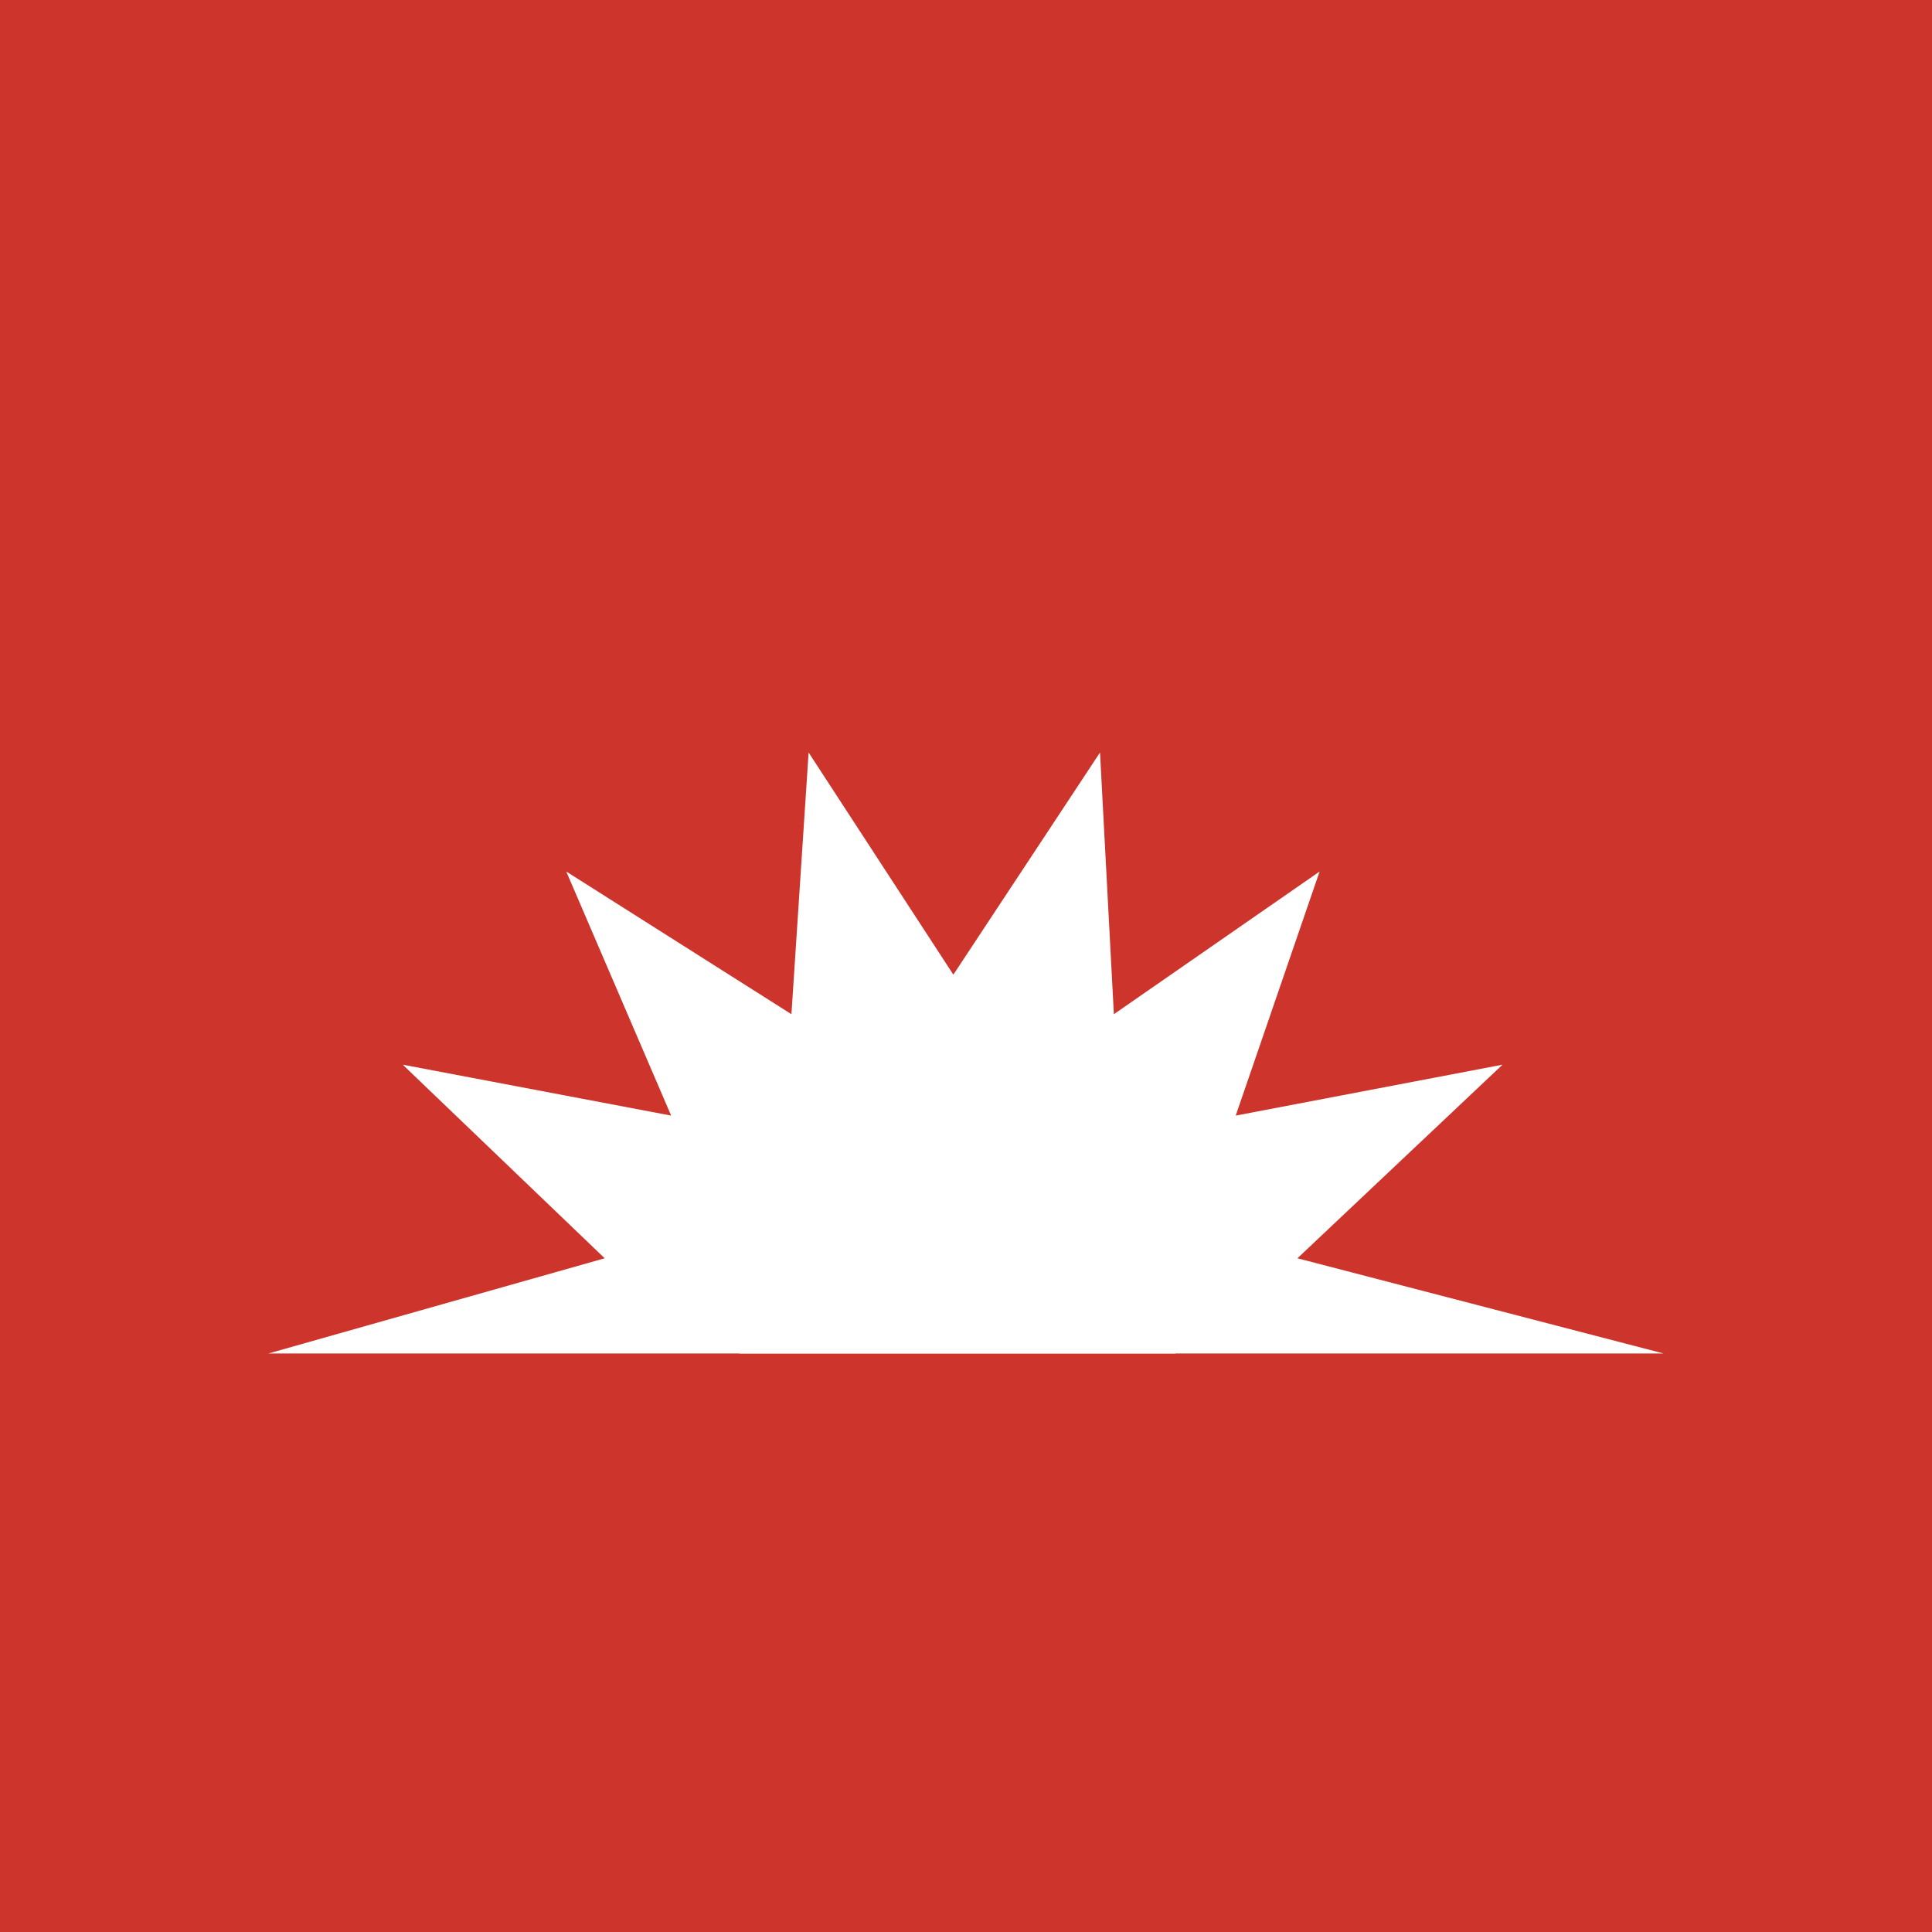
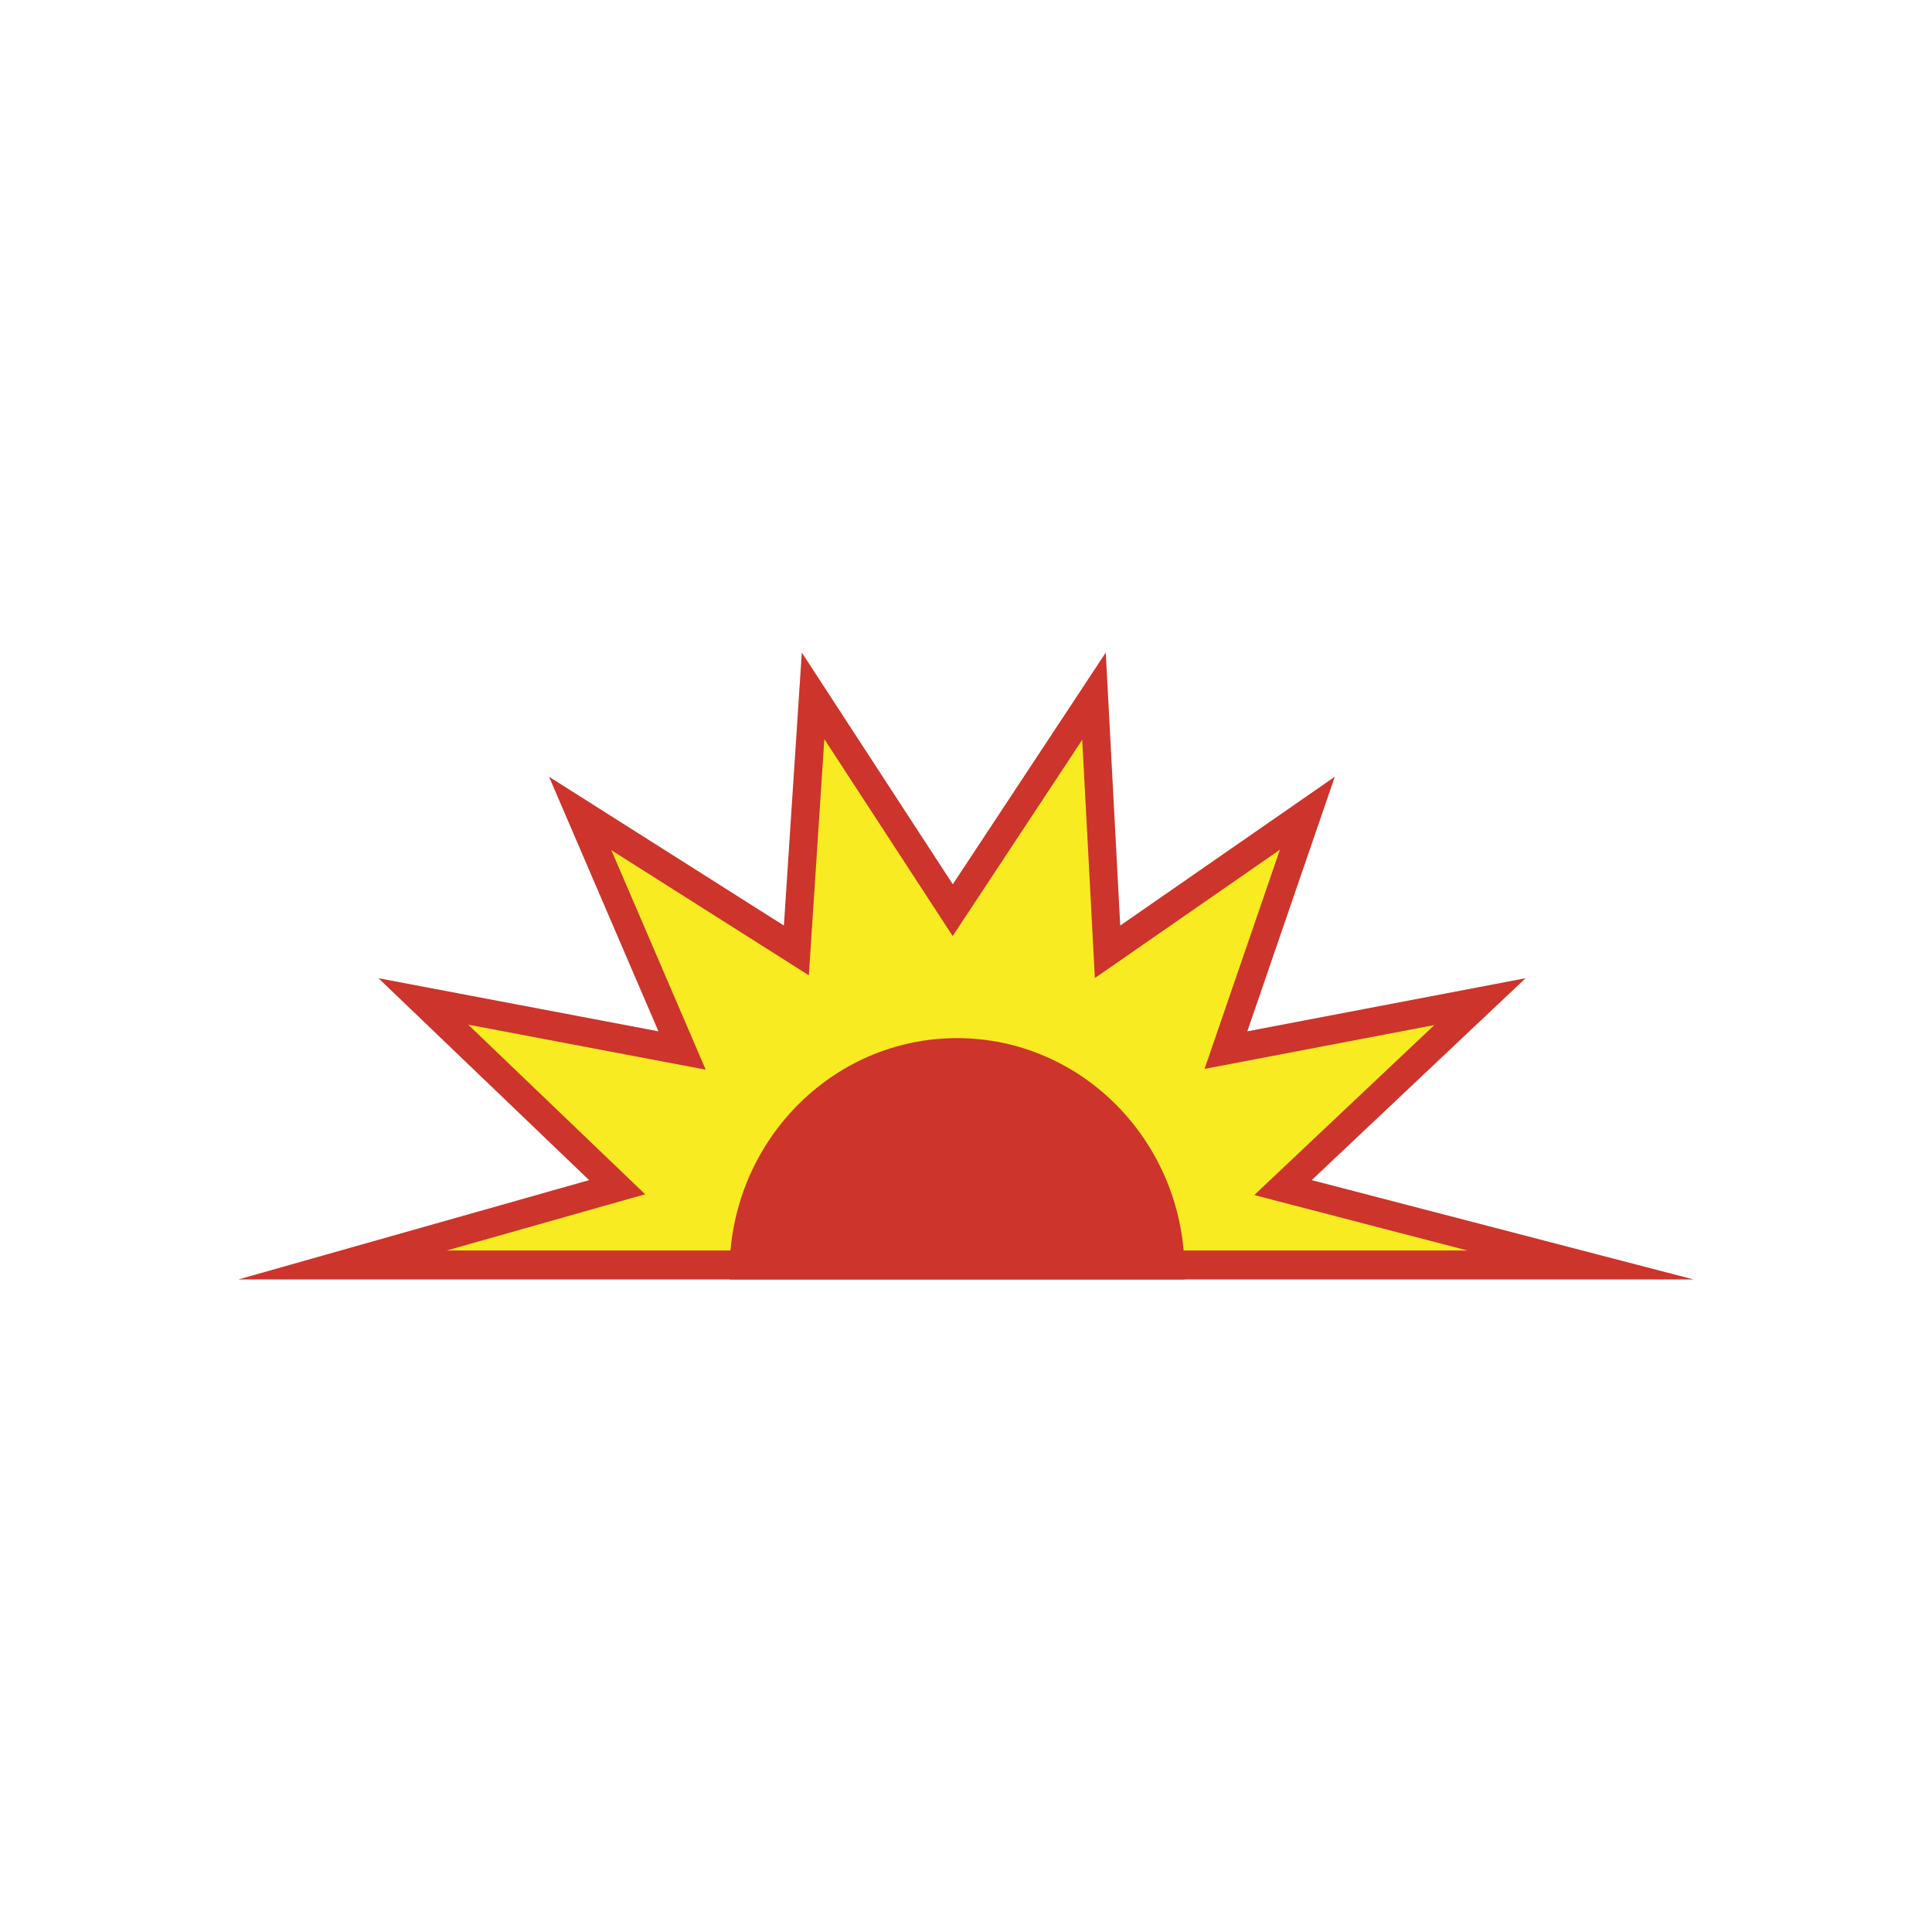
<svg xmlns="http://www.w3.org/2000/svg" viewBox="0 0 100 100">
-   <path fill="#cd342b" d="M0 0h100v100H0z" />
-   <svg x="13" y="13" width="74" height="74" viewBox="24 95 452 255" preserveAspectRatio="xMidYMid meet">
-     <path fill="#ffffff" d="m29.475,345l106.293,-30.096l-63.845,-61.205l84.859,16.099l-33.16,-77.165l71.186,45.106l5.432,-82.739l45.762,70.237l46.365,-70.237l4.385,82.739l65.04,-45.106l-26.521,77.165l84.354,-16.099l-64.843,61.205l115.741,30.096l-441.05,0zm0,0" />
-     <path fill="#ffffff" d="m316.228,345c0.025,-0.76 0.037,-1.507 0.037,-2.28c0,-39.127 -30.882,-70.857 -68.969,-70.857s-68.969,31.717 -68.969,70.857c0,0.76 0,1.52 0.037,2.28l137.864,0z" />
+   <path fill="#ffffff" d="M0 0h100v100H0z" />
+   <svg x="12" y="12" width="76" height="76" viewBox="27.48 153 445.05 194" preserveAspectRatio="xMidYMid meet">
+     <g>
+       <g stroke="null" id="svg_9">
+         <path stroke="null" id="svg_1" fill="#cd342b" d="m29.475,345l106.293,-30.096l-63.845,-61.205l84.859,16.099l-33.16,-77.165l71.186,45.106l5.432,-82.739l45.762,70.237l46.365,-70.237l4.385,82.739l65.04,-45.106l-26.521,77.165l84.354,-16.099l-64.843,61.205l115.741,30.096l-441.05,0zm0,0" class="cls-4" />
+         <polygon stroke="null" id="svg_2" fill-rule="evenodd" fill="#f9eb21" points="92.568,336.235 152.755,319.185 99.109,267.771 171.109,281.426 142.518,214.901 202.372,252.825 207.065,181.233 245.966,240.918 285.236,181.435 289.067,253.648 345.151,214.749 322.313,281.185 391.972,267.898 337.379,319.426 402.012,336.235 92.568,336.235 " class="cls-1" />
+         <path stroke="null" id="svg_3" fill="#cd342b" fill-rule="evenodd" d="m316.228,345c0.025,-0.76 0.037,-1.507 0.037,-2.28c0,-39.127 -30.882,-70.857 -68.969,-70.857s-68.969,31.717 -68.969,70.857c0,0.76 0,1.52 0.037,2.28l137.864,0s0,0 0,0l0,0zm0,0" class="cls-2" />
+       </g>
+     </g>
  </svg>
</svg>
